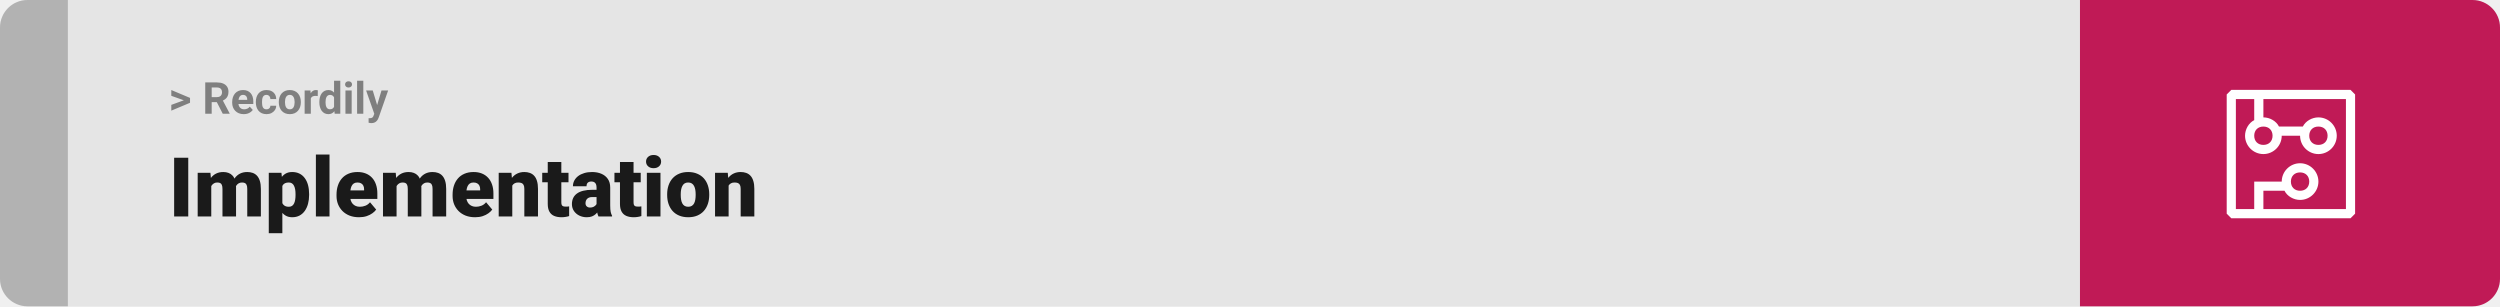
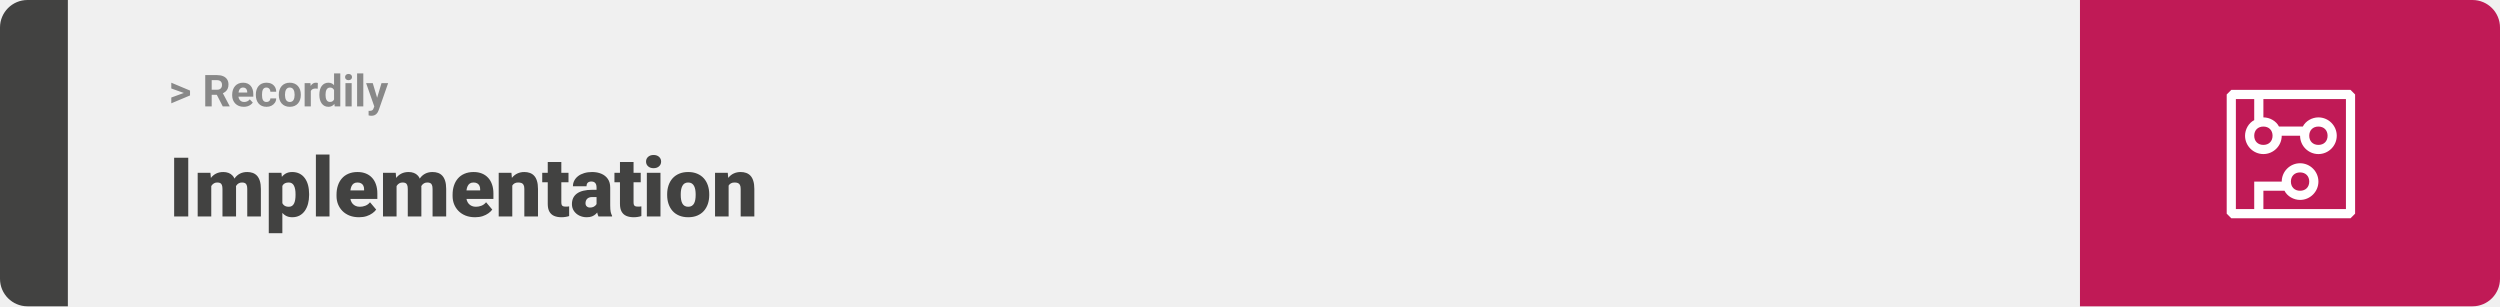
<svg xmlns="http://www.w3.org/2000/svg" width="1363" height="167" viewBox="0 0 1363 167" fill="none">
-   <g style="mix-blend-mode:exclusion">
-     <rect width="1363" height="167" rx="15" fill="white" fill-opacity="0.05" />
-   </g>
-   <g style="mix-blend-mode:exclusion">
-     <path d="M0 15C0 6.716 6.716 0 15 0H37V167H15C6.716 167 0 160.284 0 152V15Z" fill="white" fill-opacity="0.25" />
-   </g>
-   <g style="mix-blend-mode:exclusion">
-     <path d="M100.906 54.922L93.394 52.238V49.086L103.602 53.375V55.637L100.906 54.922ZM93.394 57.172L100.918 54.43L103.602 53.785V56.035L93.394 60.324V57.172ZM111.898 44.938H118.262C119.566 44.938 120.688 45.133 121.625 45.523C122.57 45.914 123.297 46.492 123.805 47.258C124.312 48.023 124.566 48.965 124.566 50.082C124.566 50.996 124.41 51.781 124.098 52.438C123.793 53.086 123.359 53.629 122.797 54.066C122.242 54.496 121.59 54.84 120.84 55.098L119.727 55.684H114.195L114.172 52.941H118.285C118.902 52.941 119.414 52.832 119.82 52.613C120.227 52.395 120.531 52.09 120.734 51.699C120.945 51.309 121.051 50.855 121.051 50.34C121.051 49.793 120.949 49.32 120.746 48.922C120.543 48.523 120.234 48.219 119.82 48.008C119.406 47.797 118.887 47.691 118.262 47.691H115.414V62H111.898V44.938ZM121.438 62L117.547 54.395L121.262 54.371L125.199 61.836V62H121.438ZM132.898 62.234C131.914 62.234 131.031 62.078 130.25 61.766C129.469 61.445 128.805 61.004 128.258 60.441C127.719 59.879 127.305 59.227 127.016 58.484C126.727 57.734 126.582 56.938 126.582 56.094V55.625C126.582 54.664 126.719 53.785 126.992 52.988C127.266 52.191 127.656 51.5 128.164 50.914C128.68 50.328 129.305 49.879 130.039 49.566C130.773 49.246 131.602 49.086 132.523 49.086C133.422 49.086 134.219 49.234 134.914 49.531C135.609 49.828 136.191 50.25 136.66 50.797C137.137 51.344 137.496 52 137.738 52.766C137.98 53.523 138.102 54.367 138.102 55.297V56.703H128.023V54.453H134.785V54.195C134.785 53.727 134.699 53.309 134.527 52.941C134.363 52.566 134.113 52.27 133.777 52.051C133.441 51.832 133.012 51.723 132.488 51.723C132.043 51.723 131.66 51.82 131.34 52.016C131.02 52.211 130.758 52.484 130.555 52.836C130.359 53.188 130.211 53.602 130.109 54.078C130.016 54.547 129.969 55.062 129.969 55.625V56.094C129.969 56.602 130.039 57.07 130.18 57.5C130.328 57.93 130.535 58.301 130.801 58.613C131.074 58.926 131.402 59.168 131.785 59.34C132.176 59.512 132.617 59.598 133.109 59.598C133.719 59.598 134.285 59.48 134.809 59.246C135.34 59.004 135.797 58.641 136.18 58.156L137.82 59.938C137.555 60.32 137.191 60.688 136.73 61.039C136.277 61.391 135.73 61.68 135.09 61.906C134.449 62.125 133.719 62.234 132.898 62.234ZM145.262 59.598C145.676 59.598 146.043 59.52 146.363 59.363C146.684 59.199 146.934 58.973 147.113 58.684C147.301 58.387 147.398 58.039 147.406 57.641H150.582C150.574 58.531 150.336 59.324 149.867 60.02C149.398 60.707 148.77 61.25 147.98 61.648C147.191 62.039 146.309 62.234 145.332 62.234C144.348 62.234 143.488 62.07 142.754 61.742C142.027 61.414 141.422 60.961 140.938 60.383C140.453 59.797 140.09 59.117 139.848 58.344C139.605 57.562 139.484 56.727 139.484 55.836V55.496C139.484 54.598 139.605 53.762 139.848 52.988C140.09 52.207 140.453 51.527 140.938 50.949C141.422 50.363 142.027 49.906 142.754 49.578C143.48 49.25 144.332 49.086 145.309 49.086C146.348 49.086 147.258 49.285 148.039 49.684C148.828 50.082 149.445 50.652 149.891 51.395C150.344 52.129 150.574 53 150.582 54.008H147.406C147.398 53.586 147.309 53.203 147.137 52.859C146.973 52.516 146.73 52.242 146.41 52.039C146.098 51.828 145.711 51.723 145.25 51.723C144.758 51.723 144.355 51.828 144.043 52.039C143.73 52.242 143.488 52.523 143.316 52.883C143.145 53.234 143.023 53.637 142.953 54.09C142.891 54.535 142.859 55.004 142.859 55.496V55.836C142.859 56.328 142.891 56.801 142.953 57.254C143.016 57.707 143.133 58.109 143.305 58.461C143.484 58.812 143.73 59.09 144.043 59.293C144.355 59.496 144.762 59.598 145.262 59.598ZM152 55.789V55.543C152 54.613 152.133 53.758 152.398 52.977C152.664 52.188 153.051 51.504 153.559 50.926C154.066 50.348 154.691 49.898 155.434 49.578C156.176 49.25 157.027 49.086 157.988 49.086C158.949 49.086 159.805 49.25 160.555 49.578C161.305 49.898 161.934 50.348 162.441 50.926C162.957 51.504 163.348 52.188 163.613 52.977C163.879 53.758 164.012 54.613 164.012 55.543V55.789C164.012 56.711 163.879 57.566 163.613 58.355C163.348 59.137 162.957 59.82 162.441 60.406C161.934 60.984 161.309 61.434 160.566 61.754C159.824 62.074 158.973 62.234 158.012 62.234C157.051 62.234 156.195 62.074 155.445 61.754C154.703 61.434 154.074 60.984 153.559 60.406C153.051 59.82 152.664 59.137 152.398 58.355C152.133 57.566 152 56.711 152 55.789ZM155.375 55.543V55.789C155.375 56.32 155.422 56.816 155.516 57.277C155.609 57.738 155.758 58.145 155.961 58.496C156.172 58.84 156.445 59.109 156.781 59.305C157.117 59.5 157.527 59.598 158.012 59.598C158.48 59.598 158.883 59.5 159.219 59.305C159.555 59.109 159.824 58.84 160.027 58.496C160.23 58.145 160.379 57.738 160.473 57.277C160.574 56.816 160.625 56.32 160.625 55.789V55.543C160.625 55.027 160.574 54.543 160.473 54.09C160.379 53.629 160.227 53.223 160.016 52.871C159.812 52.512 159.543 52.23 159.207 52.027C158.871 51.824 158.465 51.723 157.988 51.723C157.512 51.723 157.105 51.824 156.77 52.027C156.441 52.23 156.172 52.512 155.961 52.871C155.758 53.223 155.609 53.629 155.516 54.09C155.422 54.543 155.375 55.027 155.375 55.543ZM169.461 52.086V62H166.086V49.32H169.262L169.461 52.086ZM173.281 49.238L173.223 52.367C173.059 52.344 172.859 52.324 172.625 52.309C172.398 52.285 172.191 52.273 172.004 52.273C171.527 52.273 171.113 52.336 170.762 52.461C170.418 52.578 170.129 52.754 169.895 52.988C169.668 53.223 169.496 53.508 169.379 53.844C169.27 54.18 169.207 54.562 169.191 54.992L168.512 54.781C168.512 53.961 168.594 53.207 168.758 52.52C168.922 51.824 169.16 51.219 169.473 50.703C169.793 50.188 170.184 49.789 170.645 49.508C171.105 49.227 171.633 49.086 172.227 49.086C172.414 49.086 172.605 49.102 172.801 49.133C172.996 49.156 173.156 49.191 173.281 49.238ZM182.129 59.234V44H185.527V62H182.469L182.129 59.234ZM174.113 55.812V55.566C174.113 54.598 174.223 53.719 174.441 52.93C174.66 52.133 174.98 51.449 175.402 50.879C175.824 50.309 176.344 49.867 176.961 49.555C177.578 49.242 178.281 49.086 179.07 49.086C179.812 49.086 180.461 49.242 181.016 49.555C181.578 49.867 182.055 50.312 182.445 50.891C182.844 51.461 183.164 52.137 183.406 52.918C183.648 53.691 183.824 54.539 183.934 55.461V56C183.824 56.883 183.648 57.703 183.406 58.461C183.164 59.219 182.844 59.883 182.445 60.453C182.055 61.016 181.578 61.453 181.016 61.766C180.453 62.078 179.797 62.234 179.047 62.234C178.258 62.234 177.555 62.074 176.938 61.754C176.328 61.434 175.812 60.984 175.391 60.406C174.977 59.828 174.66 59.148 174.441 58.367C174.223 57.586 174.113 56.734 174.113 55.812ZM177.488 55.566V55.812C177.488 56.336 177.527 56.824 177.605 57.277C177.691 57.73 177.828 58.133 178.016 58.484C178.211 58.828 178.461 59.098 178.766 59.293C179.078 59.48 179.457 59.574 179.902 59.574C180.48 59.574 180.957 59.445 181.332 59.188C181.707 58.922 181.992 58.559 182.188 58.098C182.391 57.637 182.508 57.105 182.539 56.504V54.969C182.516 54.477 182.445 54.035 182.328 53.645C182.219 53.246 182.055 52.906 181.836 52.625C181.625 52.344 181.359 52.125 181.039 51.969C180.727 51.812 180.355 51.734 179.926 51.734C179.488 51.734 179.113 51.836 178.801 52.039C178.488 52.234 178.234 52.504 178.039 52.848C177.852 53.191 177.711 53.598 177.617 54.066C177.531 54.527 177.488 55.027 177.488 55.566ZM191.727 49.32V62H188.34V49.32H191.727ZM188.129 46.016C188.129 45.523 188.301 45.117 188.645 44.797C188.988 44.477 189.449 44.316 190.027 44.316C190.598 44.316 191.055 44.477 191.398 44.797C191.75 45.117 191.926 45.523 191.926 46.016C191.926 46.508 191.75 46.914 191.398 47.234C191.055 47.555 190.598 47.715 190.027 47.715C189.449 47.715 188.988 47.555 188.645 47.234C188.301 46.914 188.129 46.508 188.129 46.016ZM198.078 44V62H194.691V44H198.078ZM204.629 60.57L207.992 49.32H211.613L206.516 63.91C206.406 64.231 206.258 64.574 206.07 64.941C205.891 65.309 205.645 65.656 205.332 65.984C205.027 66.32 204.641 66.594 204.172 66.805C203.711 67.016 203.145 67.121 202.473 67.121C202.152 67.121 201.891 67.102 201.688 67.062C201.484 67.023 201.242 66.969 200.961 66.898V64.426C201.047 64.426 201.137 64.426 201.23 64.426C201.324 64.434 201.414 64.438 201.5 64.438C201.945 64.438 202.309 64.387 202.59 64.285C202.871 64.184 203.098 64.027 203.27 63.816C203.441 63.613 203.578 63.348 203.68 63.02L204.629 60.57ZM203.223 49.32L205.977 58.508L206.457 62.082L204.16 62.328L199.602 49.32H203.223Z" fill="white" fill-opacity="0.5" />
-   </g>
-   <g style="mix-blend-mode:exclusion">
-     <path d="M102.635 86.008V118H94.944V86.008H102.635ZM115.181 99.257V118H107.776V94.226H114.72L115.181 99.257ZM114.28 105.3L112.588 105.344C112.588 103.674 112.786 102.136 113.182 100.729C113.577 99.323 114.163 98.1 114.939 97.06C115.716 96.02 116.668 95.214 117.796 94.643C118.938 94.072 120.257 93.786 121.751 93.786C122.791 93.786 123.736 93.947 124.585 94.269C125.435 94.577 126.167 95.068 126.783 95.742C127.398 96.401 127.867 97.265 128.189 98.335C128.526 99.389 128.694 100.656 128.694 102.136V118H121.29V103.081C121.29 102.07 121.172 101.308 120.938 100.795C120.718 100.283 120.396 99.939 119.971 99.763C119.546 99.587 119.026 99.499 118.411 99.499C117.767 99.499 117.188 99.645 116.675 99.939C116.163 100.231 115.723 100.642 115.357 101.169C115.005 101.682 114.734 102.29 114.544 102.993C114.368 103.696 114.28 104.465 114.28 105.3ZM127.859 105.3L125.794 105.344C125.794 103.674 125.977 102.136 126.343 100.729C126.724 99.323 127.288 98.1 128.035 97.06C128.797 96.02 129.742 95.214 130.87 94.643C131.998 94.072 133.309 93.786 134.803 93.786C135.887 93.786 136.883 93.947 137.791 94.269C138.699 94.592 139.483 95.112 140.142 95.83C140.801 96.547 141.314 97.499 141.68 98.686C142.046 99.858 142.229 101.308 142.229 103.037V118H134.803V103.037C134.803 102.055 134.686 101.315 134.451 100.817C134.231 100.305 133.909 99.96 133.484 99.785C133.06 99.594 132.554 99.499 131.968 99.499C131.265 99.499 130.657 99.645 130.145 99.939C129.632 100.231 129.2 100.642 128.848 101.169C128.511 101.682 128.262 102.29 128.101 102.993C127.94 103.696 127.859 104.465 127.859 105.3ZM153.941 98.796V127.141H146.536V94.226H153.436L153.941 98.796ZM168.531 105.827V106.289C168.531 108.017 168.333 109.621 167.938 111.101C167.542 112.58 166.956 113.869 166.18 114.968C165.403 116.066 164.437 116.923 163.279 117.539C162.137 118.139 160.811 118.439 159.302 118.439C157.881 118.439 156.658 118.125 155.633 117.495C154.607 116.865 153.75 115.993 153.062 114.88C152.374 113.767 151.817 112.492 151.392 111.057C150.967 109.621 150.63 108.105 150.381 106.508V105.915C150.63 104.201 150.967 102.612 151.392 101.147C151.817 99.668 152.374 98.378 153.062 97.28C153.75 96.181 154.6 95.324 155.611 94.709C156.636 94.094 157.859 93.786 159.28 93.786C160.789 93.786 162.115 94.072 163.257 94.643C164.415 95.214 165.381 96.035 166.158 97.104C166.949 98.159 167.542 99.426 167.938 100.905C168.333 102.385 168.531 104.025 168.531 105.827ZM161.126 106.289V105.827C161.126 104.904 161.06 104.062 160.928 103.3C160.796 102.524 160.584 101.85 160.291 101.279C160.013 100.708 159.639 100.268 159.17 99.96C158.702 99.653 158.123 99.499 157.435 99.499C156.644 99.499 155.977 99.624 155.435 99.873C154.908 100.107 154.483 100.473 154.161 100.971C153.853 101.455 153.633 102.062 153.501 102.795C153.384 103.513 153.333 104.355 153.348 105.322V107.124C153.318 108.237 153.428 109.218 153.677 110.068C153.926 110.903 154.358 111.555 154.974 112.023C155.589 112.492 156.424 112.727 157.479 112.727C158.182 112.727 158.768 112.565 159.236 112.243C159.705 111.906 160.079 111.445 160.357 110.859C160.635 110.258 160.833 109.57 160.95 108.793C161.067 108.017 161.126 107.182 161.126 106.289ZM179.649 84.25V118H172.222V84.25H179.649ZM195.733 118.439C193.799 118.439 192.071 118.139 190.547 117.539C189.024 116.923 187.735 116.081 186.68 115.012C185.64 113.942 184.842 112.712 184.285 111.32C183.743 109.929 183.472 108.457 183.472 106.904V106.069C183.472 104.326 183.714 102.714 184.197 101.235C184.681 99.741 185.398 98.437 186.351 97.324C187.303 96.21 188.497 95.346 189.932 94.731C191.368 94.101 193.038 93.786 194.942 93.786C196.626 93.786 198.135 94.057 199.468 94.599C200.801 95.141 201.929 95.918 202.852 96.928C203.79 97.939 204.5 99.162 204.983 100.598C205.481 102.033 205.73 103.645 205.73 105.432V108.442H186.307V103.806H198.501V103.234C198.516 102.443 198.377 101.77 198.084 101.213C197.806 100.656 197.396 100.231 196.854 99.939C196.312 99.645 195.652 99.499 194.876 99.499C194.07 99.499 193.404 99.675 192.876 100.026C192.364 100.378 191.961 100.861 191.668 101.477C191.39 102.077 191.192 102.773 191.075 103.564C190.958 104.355 190.899 105.19 190.899 106.069V106.904C190.899 107.783 191.016 108.581 191.25 109.299C191.5 110.017 191.851 110.632 192.305 111.145C192.774 111.643 193.331 112.031 193.975 112.309C194.634 112.587 195.381 112.727 196.216 112.727C197.227 112.727 198.223 112.536 199.205 112.155C200.186 111.774 201.028 111.145 201.731 110.266L205.093 114.265C204.61 114.953 203.921 115.62 203.028 116.264C202.149 116.909 201.094 117.436 199.864 117.846C198.633 118.242 197.256 118.439 195.733 118.439ZM216.211 99.257V118H208.807V94.226H215.75L216.211 99.257ZM215.311 105.3L213.619 105.344C213.619 103.674 213.816 102.136 214.212 100.729C214.607 99.323 215.193 98.1 215.97 97.06C216.746 96.02 217.698 95.214 218.826 94.643C219.969 94.072 221.287 93.786 222.781 93.786C223.821 93.786 224.766 93.947 225.616 94.269C226.465 94.577 227.198 95.068 227.813 95.742C228.428 96.401 228.897 97.265 229.219 98.335C229.556 99.389 229.725 100.656 229.725 102.136V118H222.32V103.081C222.32 102.07 222.203 101.308 221.968 100.795C221.749 100.283 221.426 99.939 221.001 99.763C220.577 99.587 220.057 99.499 219.441 99.499C218.797 99.499 218.218 99.645 217.706 99.939C217.193 100.231 216.753 100.642 216.387 101.169C216.036 101.682 215.765 102.29 215.574 102.993C215.398 103.696 215.311 104.465 215.311 105.3ZM228.89 105.3L226.824 105.344C226.824 103.674 227.007 102.136 227.374 100.729C227.754 99.323 228.318 98.1 229.065 97.06C229.827 96.02 230.772 95.214 231.9 94.643C233.028 94.072 234.339 93.786 235.833 93.786C236.917 93.786 237.913 93.947 238.821 94.269C239.729 94.592 240.513 95.112 241.172 95.83C241.832 96.547 242.344 97.499 242.71 98.686C243.077 99.858 243.26 101.308 243.26 103.037V118H235.833V103.037C235.833 102.055 235.716 101.315 235.481 100.817C235.262 100.305 234.939 99.96 234.515 99.785C234.09 99.594 233.584 99.499 232.999 99.499C232.295 99.499 231.688 99.645 231.175 99.939C230.662 100.231 230.23 100.642 229.878 101.169C229.542 101.682 229.292 102.29 229.131 102.993C228.97 103.696 228.89 104.465 228.89 105.3ZM259.014 118.439C257.081 118.439 255.352 118.139 253.829 117.539C252.305 116.923 251.016 116.081 249.961 115.012C248.921 113.942 248.123 112.712 247.566 111.32C247.024 109.929 246.753 108.457 246.753 106.904V106.069C246.753 104.326 246.995 102.714 247.479 101.235C247.962 99.741 248.68 98.437 249.632 97.324C250.584 96.21 251.778 95.346 253.213 94.731C254.649 94.101 256.319 93.786 258.223 93.786C259.908 93.786 261.417 94.057 262.75 94.599C264.083 95.141 265.21 95.918 266.133 96.928C267.071 97.939 267.781 99.162 268.265 100.598C268.763 102.033 269.012 103.645 269.012 105.432V108.442H249.588V103.806H261.783V103.234C261.797 102.443 261.658 101.77 261.365 101.213C261.087 100.656 260.677 100.231 260.135 99.939C259.593 99.645 258.934 99.499 258.157 99.499C257.352 99.499 256.685 99.675 256.158 100.026C255.645 100.378 255.242 100.861 254.949 101.477C254.671 102.077 254.473 102.773 254.356 103.564C254.239 104.355 254.18 105.19 254.18 106.069V106.904C254.18 107.783 254.297 108.581 254.532 109.299C254.781 110.017 255.132 110.632 255.586 111.145C256.055 111.643 256.612 112.031 257.256 112.309C257.916 112.587 258.663 112.727 259.498 112.727C260.508 112.727 261.504 112.536 262.486 112.155C263.467 111.774 264.31 111.145 265.013 110.266L268.375 114.265C267.891 114.953 267.203 115.62 266.309 116.264C265.43 116.909 264.375 117.436 263.145 117.846C261.915 118.242 260.538 118.439 259.014 118.439ZM279.295 99.301V118H271.89V94.226H278.833L279.295 99.301ZM278.416 105.3L276.68 105.344C276.68 103.527 276.9 101.909 277.339 100.488C277.779 99.052 278.401 97.836 279.207 96.84C280.013 95.844 280.972 95.09 282.085 94.577C283.213 94.05 284.466 93.786 285.843 93.786C286.941 93.786 287.945 93.947 288.853 94.269C289.776 94.592 290.567 95.112 291.226 95.83C291.9 96.547 292.413 97.499 292.764 98.686C293.13 99.858 293.313 101.308 293.313 103.037V118H285.865V103.015C285.865 102.062 285.733 101.337 285.469 100.839C285.206 100.327 284.825 99.975 284.327 99.785C283.829 99.594 283.221 99.499 282.503 99.499C281.741 99.499 281.097 99.645 280.569 99.939C280.042 100.231 279.617 100.642 279.295 101.169C278.987 101.682 278.76 102.29 278.614 102.993C278.482 103.696 278.416 104.465 278.416 105.3ZM309.947 94.226V99.367H295.621V94.226H309.947ZM298.631 88.315H306.036V110.244C306.036 110.874 306.109 111.364 306.255 111.716C306.402 112.053 306.651 112.294 307.002 112.441C307.369 112.573 307.852 112.639 308.453 112.639C308.877 112.639 309.229 112.631 309.507 112.617C309.786 112.587 310.049 112.551 310.298 112.507V117.802C309.668 118.007 309.009 118.161 308.321 118.264C307.632 118.381 306.9 118.439 306.124 118.439C304.542 118.439 303.187 118.19 302.059 117.692C300.945 117.194 300.096 116.411 299.51 115.341C298.924 114.272 298.631 112.88 298.631 111.167V88.315ZM325.24 112.023V102.224C325.24 101.55 325.145 100.971 324.954 100.488C324.764 100.004 324.463 99.631 324.053 99.367C323.643 99.089 323.094 98.95 322.405 98.95C321.849 98.95 321.373 99.045 320.977 99.235C320.582 99.426 320.281 99.711 320.076 100.092C319.871 100.473 319.769 100.957 319.769 101.542H312.364C312.364 100.444 312.605 99.426 313.089 98.488C313.587 97.536 314.29 96.709 315.198 96.005C316.121 95.302 317.22 94.76 318.494 94.379C319.783 93.984 321.219 93.786 322.801 93.786C324.69 93.786 326.375 94.101 327.854 94.731C329.349 95.361 330.528 96.306 331.392 97.565C332.256 98.811 332.688 100.378 332.688 102.268V112.001C332.688 113.554 332.776 114.733 332.952 115.539C333.128 116.33 333.377 117.026 333.699 117.626V118H326.272C325.921 117.268 325.657 116.374 325.481 115.319C325.32 114.25 325.24 113.151 325.24 112.023ZM326.141 103.476L326.185 107.431H322.911C322.222 107.431 321.636 107.526 321.153 107.717C320.684 107.907 320.303 108.171 320.01 108.508C319.732 108.83 319.527 109.196 319.395 109.606C319.278 110.017 319.219 110.449 319.219 110.903C319.219 111.342 319.322 111.738 319.527 112.089C319.747 112.426 320.04 112.69 320.406 112.88C320.772 113.071 321.182 113.166 321.636 113.166C322.457 113.166 323.152 113.012 323.724 112.705C324.31 112.382 324.756 111.994 325.064 111.54C325.372 111.086 325.525 110.661 325.525 110.266L327.151 113.298C326.858 113.884 326.521 114.477 326.141 115.078C325.774 115.678 325.313 116.235 324.756 116.748C324.214 117.246 323.548 117.656 322.757 117.978C321.966 118.286 321.006 118.439 319.878 118.439C318.414 118.439 317.066 118.139 315.835 117.539C314.62 116.938 313.646 116.103 312.913 115.034C312.181 113.95 311.814 112.705 311.814 111.298C311.814 110.068 312.034 108.969 312.474 108.002C312.928 107.036 313.609 106.215 314.517 105.542C315.425 104.868 316.583 104.355 317.989 104.003C319.395 103.652 321.05 103.476 322.955 103.476H326.141ZM349.322 94.226V99.367H334.996V94.226H349.322ZM338.006 88.315H345.411V110.244C345.411 110.874 345.484 111.364 345.63 111.716C345.777 112.053 346.026 112.294 346.377 112.441C346.744 112.573 347.227 112.639 347.828 112.639C348.252 112.639 348.604 112.631 348.882 112.617C349.161 112.587 349.424 112.551 349.673 112.507V117.802C349.043 118.007 348.384 118.161 347.696 118.264C347.007 118.381 346.275 118.439 345.499 118.439C343.917 118.439 342.562 118.19 341.434 117.692C340.32 117.194 339.471 116.411 338.885 115.341C338.299 114.272 338.006 112.88 338.006 111.167V88.315ZM360.088 94.226V118H352.662V94.226H360.088ZM352.222 88.095C352.222 87.04 352.603 86.176 353.365 85.502C354.126 84.829 355.115 84.492 356.331 84.492C357.547 84.492 358.536 84.829 359.297 85.502C360.059 86.176 360.44 87.04 360.44 88.095C360.44 89.15 360.059 90.014 359.297 90.688C358.536 91.362 357.547 91.699 356.331 91.699C355.115 91.699 354.126 91.362 353.365 90.688C352.603 90.014 352.222 89.15 352.222 88.095ZM363.736 106.354V105.893C363.736 104.15 363.985 102.546 364.483 101.081C364.981 99.602 365.713 98.32 366.68 97.236C367.647 96.152 368.841 95.31 370.262 94.709C371.683 94.094 373.323 93.786 375.184 93.786C377.059 93.786 378.707 94.094 380.127 94.709C381.563 95.31 382.764 96.152 383.731 97.236C384.698 98.32 385.43 99.602 385.928 101.081C386.426 102.546 386.675 104.15 386.675 105.893V106.354C386.675 108.083 386.426 109.687 385.928 111.167C385.43 112.631 384.698 113.913 383.731 115.012C382.764 116.096 381.57 116.938 380.149 117.539C378.729 118.139 377.088 118.439 375.228 118.439C373.367 118.439 371.719 118.139 370.284 117.539C368.848 116.938 367.647 116.096 366.68 115.012C365.713 113.913 364.981 112.631 364.483 111.167C363.985 109.687 363.736 108.083 363.736 106.354ZM371.141 105.893V106.354C371.141 107.248 371.207 108.083 371.338 108.859C371.47 109.636 371.69 110.317 371.998 110.903C372.305 111.474 372.723 111.921 373.25 112.243C373.777 112.565 374.437 112.727 375.228 112.727C376.004 112.727 376.648 112.565 377.161 112.243C377.688 111.921 378.106 111.474 378.414 110.903C378.721 110.317 378.941 109.636 379.073 108.859C379.205 108.083 379.271 107.248 379.271 106.354V105.893C379.271 105.029 379.205 104.216 379.073 103.454C378.941 102.678 378.721 101.997 378.414 101.411C378.106 100.81 377.688 100.341 377.161 100.004C376.634 99.668 375.975 99.499 375.184 99.499C374.407 99.499 373.755 99.668 373.228 100.004C372.715 100.341 372.305 100.81 371.998 101.411C371.69 101.997 371.47 102.678 371.338 103.454C371.207 104.216 371.141 105.029 371.141 105.893ZM397.244 99.301V118H389.839V94.226H396.783L397.244 99.301ZM396.365 105.3L394.629 105.344C394.629 103.527 394.849 101.909 395.289 100.488C395.728 99.052 396.351 97.836 397.156 96.84C397.962 95.844 398.921 95.09 400.035 94.577C401.163 94.05 402.415 93.786 403.792 93.786C404.891 93.786 405.894 93.947 406.802 94.269C407.725 94.592 408.516 95.112 409.175 95.83C409.849 96.547 410.362 97.499 410.713 98.686C411.08 99.858 411.263 101.308 411.263 103.037V118H403.814V103.015C403.814 102.062 403.682 101.337 403.418 100.839C403.155 100.327 402.774 99.975 402.276 99.785C401.778 99.594 401.17 99.499 400.452 99.499C399.69 99.499 399.046 99.645 398.519 99.939C397.991 100.231 397.566 100.642 397.244 101.169C396.937 101.682 396.709 102.29 396.563 102.993C396.431 103.696 396.365 104.465 396.365 105.3Z" fill="white" />
-   </g>
+   <rect width="1363" height="167" rx="15" fill="#F0F0F0" />
+   <path d="M0 15C0 6.716 6.716 0 15 0H37V167H15C6.716 167 0 160.284 0 152V15Z" fill="#424241" />
+   <path d="M100.906 50.922L93.394 48.238V45.086L103.602 49.375V51.637L100.906 50.922ZM93.394 53.172L100.918 50.43L103.602 49.785V52.035L93.394 56.324V53.172ZM111.898 40.938H118.262C119.566 40.938 120.688 41.133 121.625 41.523C122.57 41.914 123.297 42.492 123.805 43.258C124.312 44.023 124.566 44.965 124.566 46.082C124.566 46.996 124.41 47.781 124.098 48.438C123.793 49.086 123.359 49.629 122.797 50.066C122.242 50.496 121.59 50.84 120.84 51.098L119.727 51.684H114.195L114.172 48.941H118.285C118.902 48.941 119.414 48.832 119.82 48.613C120.227 48.395 120.531 48.09 120.734 47.699C120.945 47.309 121.051 46.855 121.051 46.34C121.051 45.793 120.949 45.32 120.746 44.922C120.543 44.523 120.234 44.219 119.82 44.008C119.406 43.797 118.887 43.691 118.262 43.691H115.414V58H111.898V40.938ZM121.438 58L117.547 50.395L121.262 50.371L125.199 57.836V58H121.438ZM132.898 58.234C131.914 58.234 131.031 58.078 130.25 57.766C129.469 57.445 128.805 57.004 128.258 56.441C127.719 55.879 127.305 55.227 127.016 54.484C126.727 53.734 126.582 52.938 126.582 52.094V51.625C126.582 50.664 126.719 49.785 126.992 48.988C127.266 48.191 127.656 47.5 128.164 46.914C128.68 46.328 129.305 45.879 130.039 45.566C130.773 45.246 131.602 45.086 132.523 45.086C133.422 45.086 134.219 45.234 134.914 45.531C135.609 45.828 136.191 46.25 136.66 46.797C137.137 47.344 137.496 48 137.738 48.766C137.98 49.523 138.102 50.367 138.102 51.297V52.703H128.023V50.453H134.785V50.195C134.785 49.727 134.699 49.309 134.527 48.941C134.363 48.566 134.113 48.27 133.777 48.051C133.441 47.832 133.012 47.723 132.488 47.723C132.043 47.723 131.66 47.82 131.34 48.016C131.02 48.211 130.758 48.484 130.555 48.836C130.359 49.188 130.211 49.602 130.109 50.078C130.016 50.547 129.969 51.062 129.969 51.625V52.094C129.969 52.602 130.039 53.07 130.18 53.5C130.328 53.93 130.535 54.301 130.801 54.613C131.074 54.926 131.402 55.168 131.785 55.34C132.176 55.512 132.617 55.598 133.109 55.598C133.719 55.598 134.285 55.48 134.809 55.246C135.34 55.004 135.797 54.641 136.18 54.156L137.82 55.938C137.555 56.32 137.191 56.688 136.73 57.039C136.277 57.391 135.73 57.68 135.09 57.906C134.449 58.125 133.719 58.234 132.898 58.234ZM145.262 55.598C145.676 55.598 146.043 55.52 146.363 55.363C146.684 55.199 146.934 54.973 147.113 54.684C147.301 54.387 147.398 54.039 147.406 53.641H150.582C150.574 54.531 150.336 55.324 149.867 56.02C149.398 56.707 148.77 57.25 147.98 57.648C147.191 58.039 146.309 58.234 145.332 58.234C144.348 58.234 143.488 58.07 142.754 57.742C142.027 57.414 141.422 56.961 140.938 56.383C140.453 55.797 140.09 55.117 139.848 54.344C139.605 53.562 139.484 52.727 139.484 51.836V51.496C139.484 50.598 139.605 49.762 139.848 48.988C140.09 48.207 140.453 47.527 140.938 46.949C141.422 46.363 142.027 45.906 142.754 45.578C143.48 45.25 144.332 45.086 145.309 45.086C146.348 45.086 147.258 45.285 148.039 45.684C148.828 46.082 149.445 46.652 149.891 47.395C150.344 48.129 150.574 49 150.582 50.008H147.406C147.398 49.586 147.309 49.203 147.137 48.859C146.973 48.516 146.73 48.242 146.41 48.039C146.098 47.828 145.711 47.723 145.25 47.723C144.758 47.723 144.355 47.828 144.043 48.039C143.73 48.242 143.488 48.523 143.316 48.883C143.145 49.234 143.023 49.637 142.953 50.09C142.891 50.535 142.859 51.004 142.859 51.496V51.836C142.859 52.328 142.891 52.801 142.953 53.254C143.016 53.707 143.133 54.109 143.305 54.461C143.484 54.812 143.73 55.09 144.043 55.293C144.355 55.496 144.762 55.598 145.262 55.598ZM152 51.789V51.543C152 50.613 152.133 49.758 152.398 48.977C152.664 48.188 153.051 47.504 153.559 46.926C154.066 46.348 154.691 45.898 155.434 45.578C156.176 45.25 157.027 45.086 157.988 45.086C158.949 45.086 159.805 45.25 160.555 45.578C161.305 45.898 161.934 46.348 162.441 46.926C162.957 47.504 163.348 48.188 163.613 48.977C163.879 49.758 164.012 50.613 164.012 51.543V51.789C164.012 52.711 163.879 53.566 163.613 54.355C163.348 55.137 162.957 55.82 162.441 56.406C161.934 56.984 161.309 57.434 160.566 57.754C159.824 58.074 158.973 58.234 158.012 58.234C157.051 58.234 156.195 58.074 155.445 57.754C154.703 57.434 154.074 56.984 153.559 56.406C153.051 55.82 152.664 55.137 152.398 54.355C152.133 53.566 152 52.711 152 51.789ZM155.375 51.543V51.789C155.375 52.32 155.422 52.816 155.516 53.277C155.609 53.738 155.758 54.145 155.961 54.496C156.172 54.84 156.445 55.109 156.781 55.305C157.117 55.5 157.527 55.598 158.012 55.598C158.48 55.598 158.883 55.5 159.219 55.305C159.555 55.109 159.824 54.84 160.027 54.496C160.23 54.145 160.379 53.738 160.473 53.277C160.574 52.816 160.625 52.32 160.625 51.789V51.543C160.625 51.027 160.574 50.543 160.473 50.09C160.379 49.629 160.227 49.223 160.016 48.871C159.812 48.512 159.543 48.23 159.207 48.027C158.871 47.824 158.465 47.723 157.988 47.723C157.512 47.723 157.105 47.824 156.77 48.027C156.441 48.23 156.172 48.512 155.961 48.871C155.758 49.223 155.609 49.629 155.516 50.09C155.422 50.543 155.375 51.027 155.375 51.543ZM169.461 48.086V58H166.086V45.32H169.262L169.461 48.086ZM173.281 45.238L173.223 48.367C173.059 48.344 172.859 48.324 172.625 48.309C172.398 48.285 172.191 48.273 172.004 48.273C171.527 48.273 171.113 48.336 170.762 48.461C170.418 48.578 170.129 48.754 169.895 48.988C169.668 49.223 169.496 49.508 169.379 49.844C169.27 50.18 169.207 50.562 169.191 50.992L168.512 50.781C168.512 49.961 168.594 49.207 168.758 48.52C168.922 47.824 169.16 47.219 169.473 46.703C169.793 46.188 170.184 45.789 170.645 45.508C171.105 45.227 171.633 45.086 172.227 45.086C172.414 45.086 172.605 45.102 172.801 45.133C172.996 45.156 173.156 45.191 173.281 45.238ZM182.129 55.234V40H185.527V58H182.469L182.129 55.234ZM174.113 51.812V51.566C174.113 50.598 174.223 49.719 174.441 48.93C174.66 48.133 174.98 47.449 175.402 46.879C175.824 46.309 176.344 45.867 176.961 45.555C177.578 45.242 178.281 45.086 179.07 45.086C179.812 45.086 180.461 45.242 181.016 45.555C181.578 45.867 182.055 46.312 182.445 46.891C182.844 47.461 183.164 48.137 183.406 48.918C183.648 49.691 183.824 50.539 183.934 51.461V52C183.824 52.883 183.648 53.703 183.406 54.461C183.164 55.219 182.844 55.883 182.445 56.453C182.055 57.016 181.578 57.453 181.016 57.766C180.453 58.078 179.797 58.234 179.047 58.234C178.258 58.234 177.555 58.074 176.938 57.754C176.328 57.434 175.812 56.984 175.391 56.406C174.977 55.828 174.66 55.148 174.441 54.367C174.223 53.586 174.113 52.734 174.113 51.812ZM177.488 51.566V51.812C177.488 52.336 177.527 52.824 177.605 53.277C177.691 53.73 177.828 54.133 178.016 54.484C178.211 54.828 178.461 55.098 178.766 55.293C179.078 55.48 179.457 55.574 179.902 55.574C180.48 55.574 180.957 55.445 181.332 55.188C181.707 54.922 181.992 54.559 182.188 54.098C182.391 53.637 182.508 53.105 182.539 52.504V50.969C182.516 50.477 182.445 50.035 182.328 49.645C182.219 49.246 182.055 48.906 181.836 48.625C181.625 48.344 181.359 48.125 181.039 47.969C180.727 47.812 180.355 47.734 179.926 47.734C179.488 47.734 179.113 47.836 178.801 48.039C178.488 48.234 178.234 48.504 178.039 48.848C177.852 49.191 177.711 49.598 177.617 50.066C177.531 50.527 177.488 51.027 177.488 51.566ZM191.727 45.32V58H188.34V45.32H191.727ZM188.129 42.016C188.129 41.523 188.301 41.117 188.645 40.797C188.988 40.477 189.449 40.316 190.027 40.316C190.598 40.316 191.055 40.477 191.398 40.797C191.75 41.117 191.926 41.523 191.926 42.016C191.926 42.508 191.75 42.914 191.398 43.234C191.055 43.555 190.598 43.715 190.027 43.715C189.449 43.715 188.988 43.555 188.645 43.234C188.301 42.914 188.129 42.508 188.129 42.016ZM198.078 40V58H194.691V40H198.078ZM204.629 56.57L207.992 45.32H211.613L206.516 59.91C206.406 60.23 206.258 60.574 206.07 60.941C205.891 61.309 205.645 61.656 205.332 61.984C205.027 62.32 204.641 62.594 204.172 62.805C203.711 63.016 203.145 63.121 202.473 63.121C202.152 63.121 201.891 63.102 201.688 63.062C201.484 63.023 201.242 62.969 200.961 62.898V60.426C201.047 60.426 201.137 60.426 201.23 60.426C201.324 60.434 201.414 60.438 201.5 60.438C201.945 60.438 202.309 60.387 202.59 60.285C202.871 60.184 203.098 60.027 203.27 59.816C203.441 59.613 203.578 59.348 203.68 59.02L204.629 56.57ZM203.223 45.32L205.977 54.508L206.457 58.082L204.16 58.328L199.602 45.32H203.223Z" fill="#888888" />
+   <path d="M102.635 86.008V118H94.944V86.008H102.635ZM115.181 99.257V118H107.776V94.226H114.72L115.181 99.257ZM114.28 105.3L112.588 105.344C112.588 103.674 112.786 102.136 113.182 100.729C113.577 99.323 114.163 98.1 114.939 97.06C115.716 96.02 116.668 95.214 117.796 94.643C118.938 94.072 120.257 93.786 121.751 93.786C122.791 93.786 123.736 93.947 124.585 94.269C125.435 94.577 126.167 95.068 126.783 95.742C127.398 96.401 127.867 97.265 128.189 98.335C128.526 99.389 128.694 100.656 128.694 102.136V118H121.29V103.081C121.29 102.07 121.172 101.308 120.938 100.795C120.718 100.283 120.396 99.939 119.971 99.763C119.546 99.587 119.026 99.499 118.411 99.499C117.767 99.499 117.188 99.645 116.675 99.939C116.163 100.231 115.723 100.642 115.357 101.169C115.005 101.682 114.734 102.29 114.544 102.993C114.368 103.696 114.28 104.465 114.28 105.3ZM127.859 105.3L125.794 105.344C125.794 103.674 125.977 102.136 126.343 100.729C126.724 99.323 127.288 98.1 128.035 97.06C128.797 96.02 129.742 95.214 130.87 94.643C131.998 94.072 133.309 93.786 134.803 93.786C135.887 93.786 136.883 93.947 137.791 94.269C138.699 94.592 139.483 95.112 140.142 95.83C140.801 96.547 141.314 97.499 141.68 98.686C142.046 99.858 142.229 101.308 142.229 103.037V118H134.803V103.037C134.803 102.055 134.686 101.315 134.451 100.817C134.231 100.305 133.909 99.96 133.484 99.785C133.06 99.594 132.554 99.499 131.968 99.499C131.265 99.499 130.657 99.645 130.145 99.939C129.632 100.231 129.2 100.642 128.848 101.169C128.511 101.682 128.262 102.29 128.101 102.993C127.94 103.696 127.859 104.465 127.859 105.3ZM153.941 98.796V127.141H146.536V94.226H153.436L153.941 98.796ZM168.531 105.827V106.289C168.531 108.017 168.333 109.621 167.938 111.101C167.542 112.58 166.956 113.869 166.18 114.968C165.403 116.066 164.437 116.923 163.279 117.539C162.137 118.139 160.811 118.439 159.302 118.439C157.881 118.439 156.658 118.125 155.633 117.495C154.607 116.865 153.75 115.993 153.062 114.88C152.374 113.767 151.817 112.492 151.392 111.057C150.967 109.621 150.63 108.105 150.381 106.508V105.915C150.63 104.201 150.967 102.612 151.392 101.147C151.817 99.668 152.374 98.378 153.062 97.28C153.75 96.181 154.6 95.324 155.611 94.709C156.636 94.094 157.859 93.786 159.28 93.786C160.789 93.786 162.115 94.072 163.257 94.643C164.415 95.214 165.381 96.035 166.158 97.104C166.949 98.159 167.542 99.426 167.938 100.905C168.333 102.385 168.531 104.025 168.531 105.827ZM161.126 106.289V105.827C161.126 104.904 161.06 104.062 160.928 103.3C160.796 102.524 160.584 101.85 160.291 101.279C160.013 100.708 159.639 100.268 159.17 99.96C158.702 99.653 158.123 99.499 157.435 99.499C156.644 99.499 155.977 99.624 155.435 99.873C154.908 100.107 154.483 100.473 154.161 100.971C153.853 101.455 153.633 102.062 153.501 102.795C153.384 103.513 153.333 104.355 153.348 105.322V107.124C153.318 108.237 153.428 109.218 153.677 110.068C153.926 110.903 154.358 111.555 154.974 112.023C155.589 112.492 156.424 112.727 157.479 112.727C158.182 112.727 158.768 112.565 159.236 112.243C159.705 111.906 160.079 111.445 160.357 110.859C160.635 110.258 160.833 109.57 160.95 108.793C161.067 108.017 161.126 107.182 161.126 106.289ZM179.649 84.25V118H172.222V84.25H179.649ZM195.733 118.439C193.799 118.439 192.071 118.139 190.547 117.539C189.024 116.923 187.735 116.081 186.68 115.012C185.64 113.942 184.842 112.712 184.285 111.32C183.743 109.929 183.472 108.457 183.472 106.904V106.069C183.472 104.326 183.714 102.714 184.197 101.235C184.681 99.741 185.398 98.437 186.351 97.324C187.303 96.21 188.497 95.346 189.932 94.731C191.368 94.101 193.038 93.786 194.942 93.786C196.626 93.786 198.135 94.057 199.468 94.599C200.801 95.141 201.929 95.918 202.852 96.928C203.79 97.939 204.5 99.162 204.983 100.598C205.481 102.033 205.73 103.645 205.73 105.432V108.442H186.307V103.806H198.501V103.234C198.516 102.443 198.377 101.77 198.084 101.213C197.806 100.656 197.396 100.231 196.854 99.939C196.312 99.645 195.652 99.499 194.876 99.499C194.07 99.499 193.404 99.675 192.876 100.026C192.364 100.378 191.961 100.861 191.668 101.477C191.39 102.077 191.192 102.773 191.075 103.564C190.958 104.355 190.899 105.19 190.899 106.069V106.904C190.899 107.783 191.016 108.581 191.25 109.299C191.5 110.017 191.851 110.632 192.305 111.145C192.774 111.643 193.331 112.031 193.975 112.309C194.634 112.587 195.381 112.727 196.216 112.727C197.227 112.727 198.223 112.536 199.205 112.155C200.186 111.774 201.028 111.145 201.731 110.266L205.093 114.265C204.61 114.953 203.921 115.62 203.028 116.264C202.149 116.909 201.094 117.436 199.864 117.846C198.633 118.242 197.256 118.439 195.733 118.439ZM216.211 99.257V118H208.807V94.226H215.75L216.211 99.257ZM215.311 105.3L213.619 105.344C213.619 103.674 213.816 102.136 214.212 100.729C214.607 99.323 215.193 98.1 215.97 97.06C216.746 96.02 217.698 95.214 218.826 94.643C219.969 94.072 221.287 93.786 222.781 93.786C223.821 93.786 224.766 93.947 225.616 94.269C226.465 94.577 227.198 95.068 227.813 95.742C228.428 96.401 228.897 97.265 229.219 98.335C229.556 99.389 229.725 100.656 229.725 102.136V118H222.32V103.081C222.32 102.07 222.203 101.308 221.968 100.795C221.749 100.283 221.426 99.939 221.001 99.763C220.577 99.587 220.057 99.499 219.441 99.499C218.797 99.499 218.218 99.645 217.706 99.939C217.193 100.231 216.753 100.642 216.387 101.169C216.036 101.682 215.765 102.29 215.574 102.993C215.398 103.696 215.311 104.465 215.311 105.3ZM228.89 105.3L226.824 105.344C226.824 103.674 227.007 102.136 227.374 100.729C227.754 99.323 228.318 98.1 229.065 97.06C229.827 96.02 230.772 95.214 231.9 94.643C233.028 94.072 234.339 93.786 235.833 93.786C236.917 93.786 237.913 93.947 238.821 94.269C239.729 94.592 240.513 95.112 241.172 95.83C241.832 96.547 242.344 97.499 242.71 98.686C243.077 99.858 243.26 101.308 243.26 103.037V118H235.833V103.037C235.833 102.055 235.716 101.315 235.481 100.817C235.262 100.305 234.939 99.96 234.515 99.785C234.09 99.594 233.584 99.499 232.999 99.499C232.295 99.499 231.688 99.645 231.175 99.939C230.662 100.231 230.23 100.642 229.878 101.169C229.542 101.682 229.292 102.29 229.131 102.993C228.97 103.696 228.89 104.465 228.89 105.3ZM259.014 118.439C257.081 118.439 255.352 118.139 253.829 117.539C252.305 116.923 251.016 116.081 249.961 115.012C248.921 113.942 248.123 112.712 247.566 111.32C247.024 109.929 246.753 108.457 246.753 106.904V106.069C246.753 104.326 246.995 102.714 247.479 101.235C247.962 99.741 248.68 98.437 249.632 97.324C250.584 96.21 251.778 95.346 253.213 94.731C254.649 94.101 256.319 93.786 258.223 93.786C259.908 93.786 261.417 94.057 262.75 94.599C264.083 95.141 265.21 95.918 266.133 96.928C267.071 97.939 267.781 99.162 268.265 100.598C268.763 102.033 269.012 103.645 269.012 105.432V108.442H249.588V103.806H261.783V103.234C261.797 102.443 261.658 101.77 261.365 101.213C261.087 100.656 260.677 100.231 260.135 99.939C259.593 99.645 258.934 99.499 258.157 99.499C257.352 99.499 256.685 99.675 256.158 100.026C255.645 100.378 255.242 100.861 254.949 101.477C254.671 102.077 254.473 102.773 254.356 103.564C254.239 104.355 254.18 105.19 254.18 106.069V106.904C254.18 107.783 254.297 108.581 254.532 109.299C254.781 110.017 255.132 110.632 255.586 111.145C256.055 111.643 256.612 112.031 257.256 112.309C257.916 112.587 258.663 112.727 259.498 112.727C260.508 112.727 261.504 112.536 262.486 112.155C263.467 111.774 264.31 111.145 265.013 110.266L268.375 114.265C267.891 114.953 267.203 115.62 266.309 116.264C265.43 116.909 264.375 117.436 263.145 117.846C261.915 118.242 260.538 118.439 259.014 118.439ZM279.295 99.301V118H271.89V94.226H278.833L279.295 99.301ZM278.416 105.3L276.68 105.344C276.68 103.527 276.9 101.909 277.339 100.488C277.779 99.052 278.401 97.836 279.207 96.84C280.013 95.844 280.972 95.09 282.085 94.577C283.213 94.05 284.466 93.786 285.843 93.786C286.941 93.786 287.945 93.947 288.853 94.269C289.776 94.592 290.567 95.112 291.226 95.83C291.9 96.547 292.413 97.499 292.764 98.686C293.13 99.858 293.313 101.308 293.313 103.037V118H285.865V103.015C285.865 102.062 285.733 101.337 285.469 100.839C285.206 100.327 284.825 99.975 284.327 99.785C283.829 99.594 283.221 99.499 282.503 99.499C281.741 99.499 281.097 99.645 280.569 99.939C280.042 100.231 279.617 100.642 279.295 101.169C278.987 101.682 278.76 102.29 278.614 102.993C278.482 103.696 278.416 104.465 278.416 105.3ZM309.947 94.226V99.367H295.621V94.226H309.947ZM298.631 88.315H306.036V110.244C306.036 110.874 306.109 111.364 306.255 111.716C306.402 112.053 306.651 112.294 307.002 112.441C307.369 112.573 307.852 112.639 308.453 112.639C308.877 112.639 309.229 112.631 309.507 112.617C309.786 112.587 310.049 112.551 310.298 112.507V117.802C309.668 118.007 309.009 118.161 308.321 118.264C307.632 118.381 306.9 118.439 306.124 118.439C304.542 118.439 303.187 118.19 302.059 117.692C300.945 117.194 300.096 116.411 299.51 115.341C298.924 114.272 298.631 112.88 298.631 111.167V88.315ZM325.24 112.023V102.224C325.24 101.55 325.145 100.971 324.954 100.488C324.764 100.004 324.463 99.631 324.053 99.367C323.643 99.089 323.094 98.95 322.405 98.95C321.849 98.95 321.373 99.045 320.977 99.235C320.582 99.426 320.281 99.711 320.076 100.092C319.871 100.473 319.769 100.957 319.769 101.542H312.364C312.364 100.444 312.605 99.426 313.089 98.488C313.587 97.536 314.29 96.709 315.198 96.005C316.121 95.302 317.22 94.76 318.494 94.379C319.783 93.984 321.219 93.786 322.801 93.786C324.69 93.786 326.375 94.101 327.854 94.731C329.349 95.361 330.528 96.306 331.392 97.565C332.256 98.811 332.688 100.378 332.688 102.268V112.001C332.688 113.554 332.776 114.733 332.952 115.539C333.128 116.33 333.377 117.026 333.699 117.626V118H326.272C325.921 117.268 325.657 116.374 325.481 115.319C325.32 114.25 325.24 113.151 325.24 112.023ZM326.141 103.476L326.185 107.431H322.911C322.222 107.431 321.636 107.526 321.153 107.717C320.684 107.907 320.303 108.171 320.01 108.508C319.732 108.83 319.527 109.196 319.395 109.606C319.278 110.017 319.219 110.449 319.219 110.903C319.219 111.342 319.322 111.738 319.527 112.089C319.747 112.426 320.04 112.69 320.406 112.88C320.772 113.071 321.182 113.166 321.636 113.166C322.457 113.166 323.152 113.012 323.724 112.705C324.31 112.382 324.756 111.994 325.064 111.54C325.372 111.086 325.525 110.661 325.525 110.266L327.151 113.298C326.858 113.884 326.521 114.477 326.141 115.078C325.774 115.678 325.313 116.235 324.756 116.748C324.214 117.246 323.548 117.656 322.757 117.978C321.966 118.286 321.006 118.439 319.878 118.439C318.414 118.439 317.066 118.139 315.835 117.539C314.62 116.938 313.646 116.103 312.913 115.034C312.181 113.95 311.814 112.705 311.814 111.298C311.814 110.068 312.034 108.969 312.474 108.002C312.928 107.036 313.609 106.215 314.517 105.542C315.425 104.868 316.583 104.355 317.989 104.003C319.395 103.652 321.05 103.476 322.955 103.476H326.141ZM349.322 94.226V99.367H334.996V94.226H349.322ZM338.006 88.315H345.411V110.244C345.411 110.874 345.484 111.364 345.63 111.716C345.777 112.053 346.026 112.294 346.377 112.441C346.744 112.573 347.227 112.639 347.828 112.639C348.252 112.639 348.604 112.631 348.882 112.617C349.161 112.587 349.424 112.551 349.673 112.507V117.802C349.043 118.007 348.384 118.161 347.696 118.264C347.007 118.381 346.275 118.439 345.499 118.439C343.917 118.439 342.562 118.19 341.434 117.692C340.32 117.194 339.471 116.411 338.885 115.341C338.299 114.272 338.006 112.88 338.006 111.167V88.315ZM360.088 94.226V118H352.662V94.226H360.088ZM352.222 88.095C352.222 87.04 352.603 86.176 353.365 85.502C354.126 84.829 355.115 84.492 356.331 84.492C357.547 84.492 358.536 84.829 359.297 85.502C360.059 86.176 360.44 87.04 360.44 88.095C360.44 89.15 360.059 90.014 359.297 90.688C358.536 91.362 357.547 91.699 356.331 91.699C355.115 91.699 354.126 91.362 353.365 90.688C352.603 90.014 352.222 89.15 352.222 88.095ZM363.736 106.354V105.893C363.736 104.15 363.985 102.546 364.483 101.081C364.981 99.602 365.713 98.32 366.68 97.236C367.647 96.152 368.841 95.31 370.262 94.709C371.683 94.094 373.323 93.786 375.184 93.786C377.059 93.786 378.707 94.094 380.127 94.709C381.563 95.31 382.764 96.152 383.731 97.236C384.698 98.32 385.43 99.602 385.928 101.081C386.426 102.546 386.675 104.15 386.675 105.893V106.354C386.675 108.083 386.426 109.687 385.928 111.167C385.43 112.631 384.698 113.913 383.731 115.012C382.764 116.096 381.57 116.938 380.149 117.539C378.729 118.139 377.088 118.439 375.228 118.439C373.367 118.439 371.719 118.139 370.284 117.539C368.848 116.938 367.647 116.096 366.68 115.012C365.713 113.913 364.981 112.631 364.483 111.167C363.985 109.687 363.736 108.083 363.736 106.354ZM371.141 105.893V106.354C371.141 107.248 371.207 108.083 371.338 108.859C371.47 109.636 371.69 110.317 371.998 110.903C372.305 111.474 372.723 111.921 373.25 112.243C373.777 112.565 374.437 112.727 375.228 112.727C376.004 112.727 376.648 112.565 377.161 112.243C377.688 111.921 378.106 111.474 378.414 110.903C378.721 110.317 378.941 109.636 379.073 108.859C379.205 108.083 379.271 107.248 379.271 106.354V105.893C379.271 105.029 379.205 104.216 379.073 103.454C378.941 102.678 378.721 101.997 378.414 101.411C378.106 100.81 377.688 100.341 377.161 100.004C376.634 99.668 375.975 99.499 375.184 99.499C374.407 99.499 373.755 99.668 373.228 100.004C372.715 100.341 372.305 100.81 371.998 101.411C371.69 101.997 371.47 102.678 371.338 103.454C371.207 104.216 371.141 105.029 371.141 105.893ZM397.244 99.301V118H389.839V94.226H396.783L397.244 99.301ZM396.365 105.3L394.629 105.344C394.629 103.527 394.849 101.909 395.289 100.488C395.728 99.052 396.351 97.836 397.156 96.84C397.962 95.844 398.921 95.09 400.035 94.577C401.163 94.05 402.415 93.786 403.792 93.786C404.891 93.786 405.894 93.947 406.802 94.269C407.725 94.592 408.516 95.112 409.175 95.83C409.849 96.547 410.362 97.499 410.713 98.686C411.08 99.858 411.263 101.308 411.263 103.037V118H403.814V103.015C403.814 102.062 403.682 101.337 403.418 100.839C403.155 100.327 402.774 99.975 402.276 99.785C401.778 99.594 401.17 99.499 400.452 99.499C399.69 99.499 399.046 99.645 398.519 99.939C397.991 100.231 397.566 100.642 397.244 101.169C396.937 101.682 396.709 102.29 396.563 102.993C396.431 103.696 396.365 104.465 396.365 105.3Z" fill="#424241" />
  <path d="M1363 15C1363 6.716 1356.28 0 1348 0H1134V167H1348C1356.28 167 1363 160.284 1363 152V15Z" fill="#C01A56" />
  <path d="M1281.5 49H1216.5L1214 51.5V116.5L1216.5 119H1281.5L1284 116.5V51.5L1281.5 49ZM1279 114H1234V104H1245.5C1247 107 1250.5 109 1254 109C1259.5 109 1264 104.5 1264 99C1264 93.5 1259.5 89 1254 89C1248.5 89 1244 93.5 1244 99H1229V114H1219V54H1229V65.5C1226 67 1224 70.5 1224 74C1224 79.5 1228.5 84 1234 84C1239.5 84 1244 79.5 1244 74H1254C1254 79.5 1258.5 84 1264 84C1269.5 84 1274 79.5 1274 74C1274 68.5 1269.5 64 1264 64C1260.5 64 1257 66 1255.5 69H1242.5C1241 66 1237.5 64 1234 64V54H1279V114ZM1249 99C1249 96 1251 94 1254 94C1257 94 1259 96 1259 99C1259 102 1257 104 1254 104C1251 104 1249 102 1249 99ZM1234 69C1237 69 1239 71 1239 74C1239 77 1237 79 1234 79C1231 79 1229 77 1229 74C1229 71 1231 69 1234 69ZM1264 69C1267 69 1269 71 1269 74C1269 77 1267 79 1264 79C1261 79 1259 77 1259 74C1259 71 1261 69 1264 69Z" fill="white" />
</svg>
